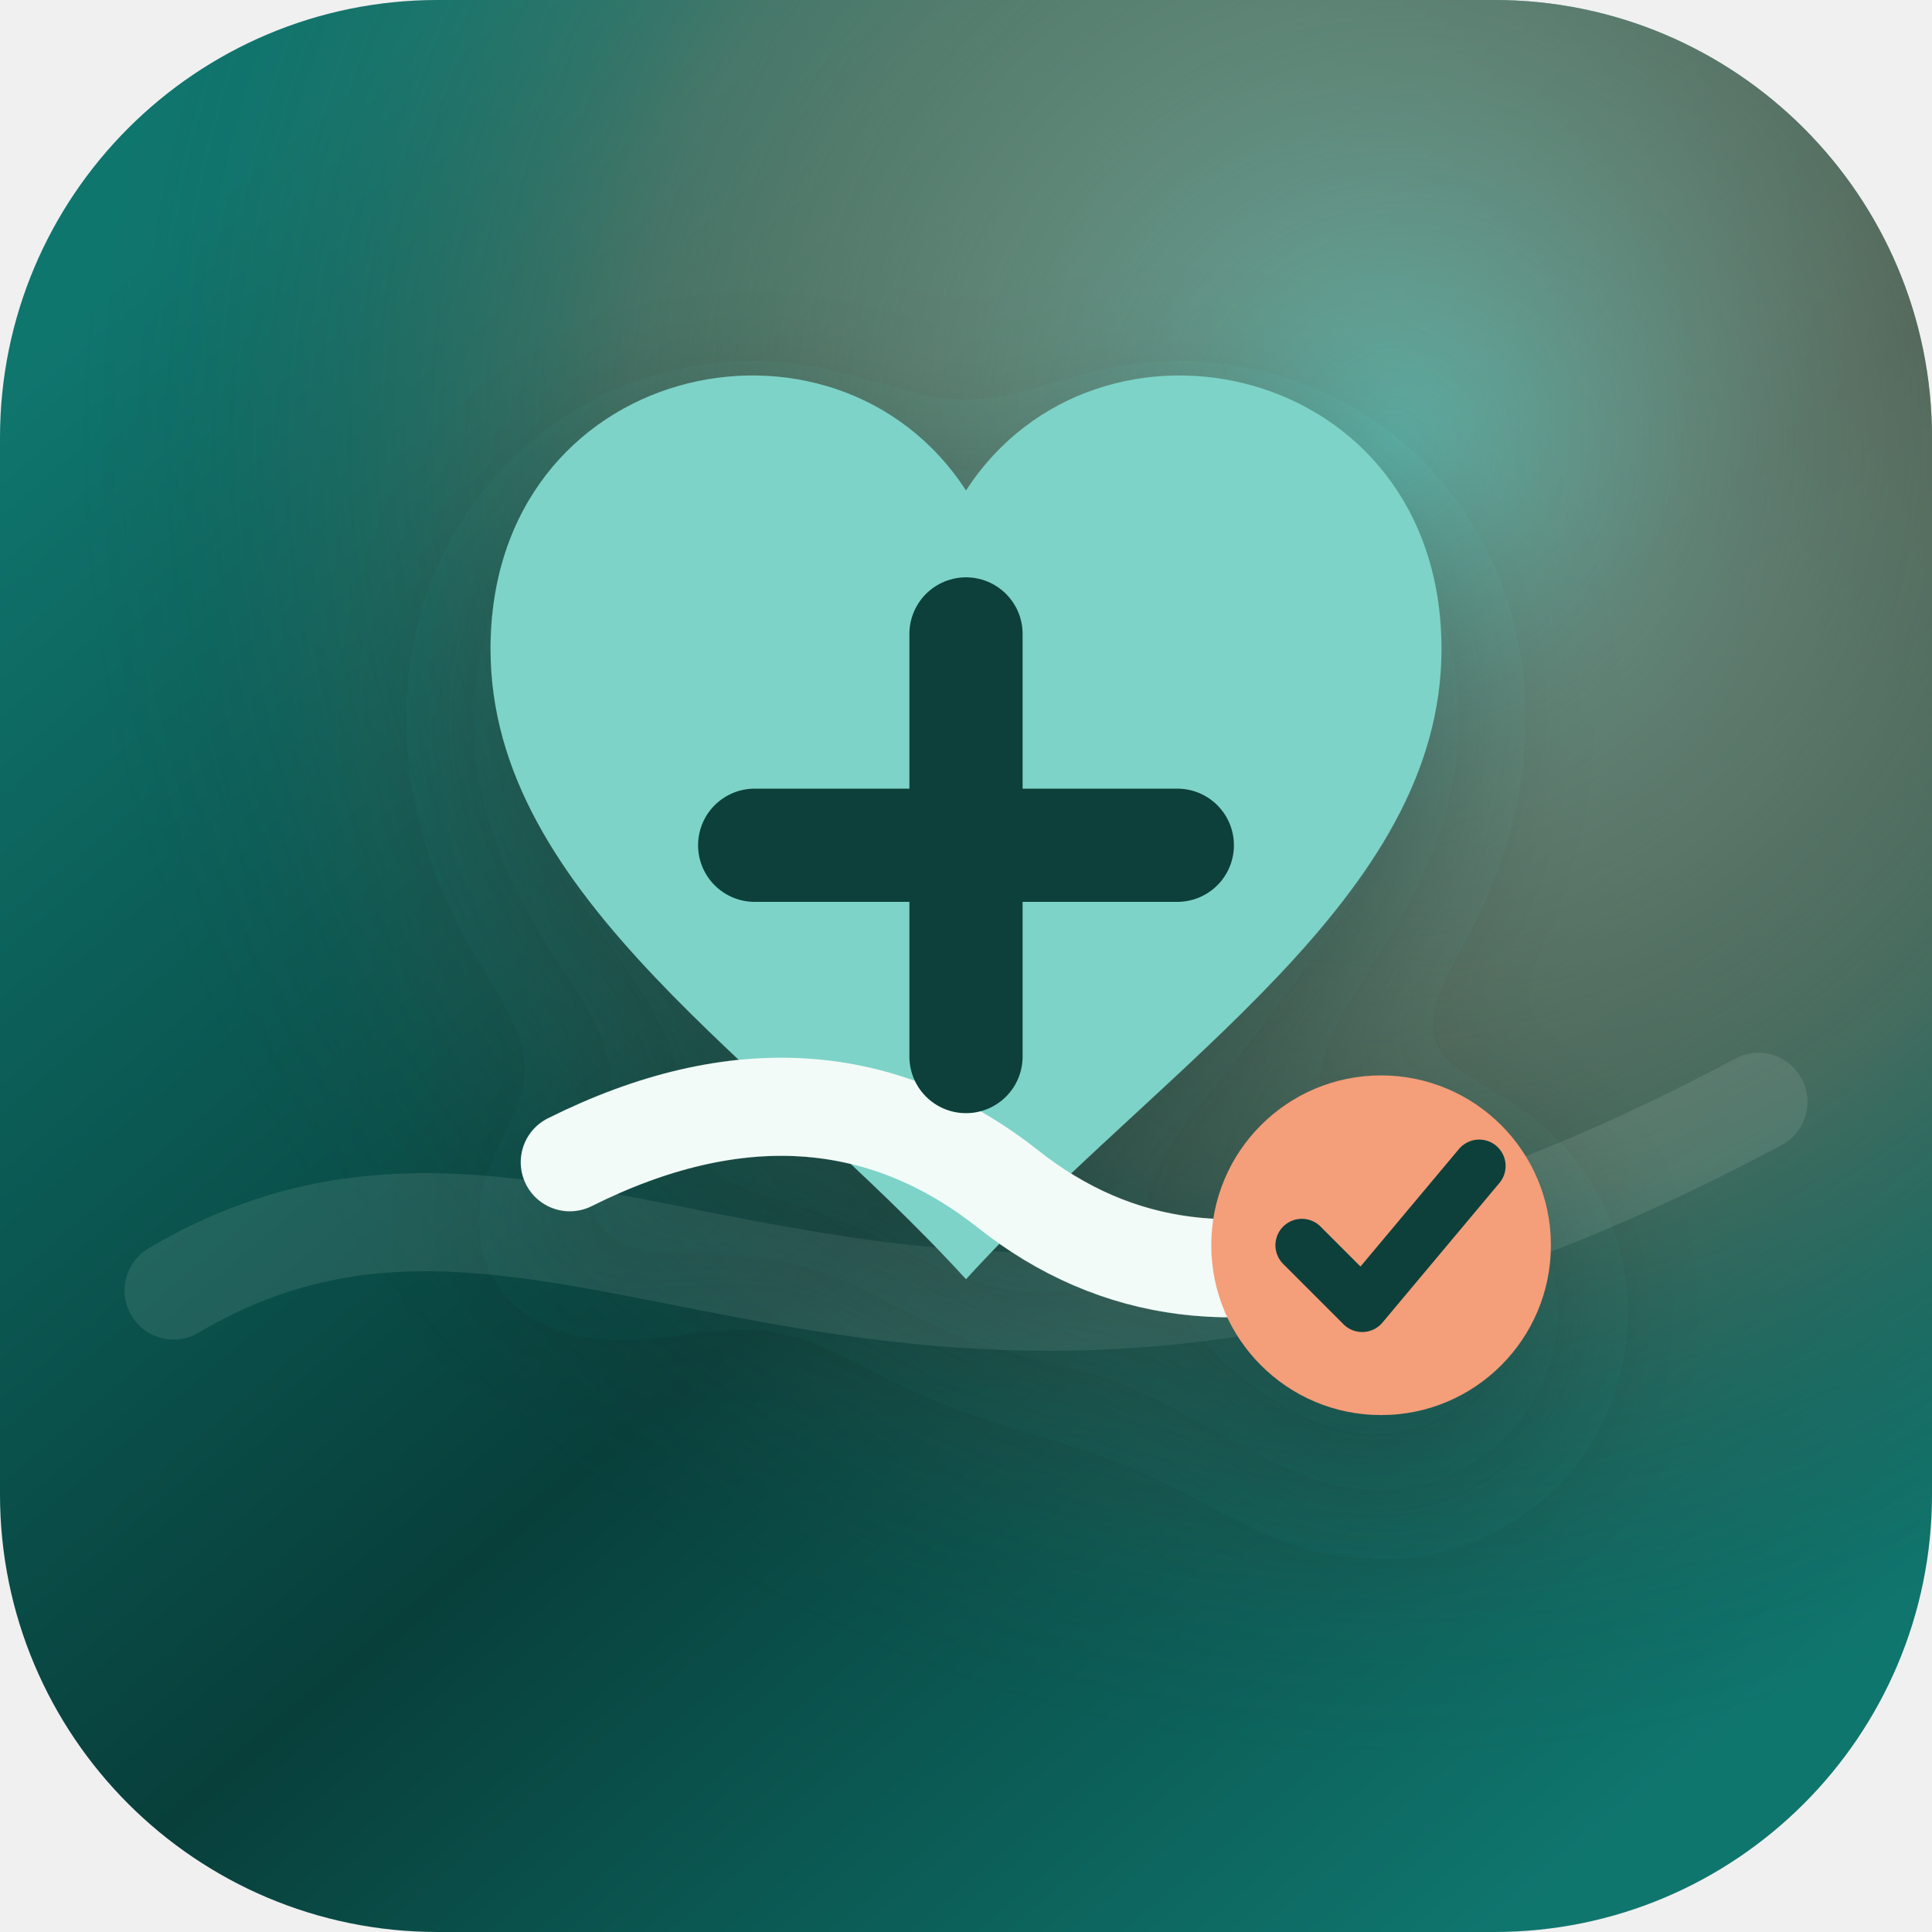
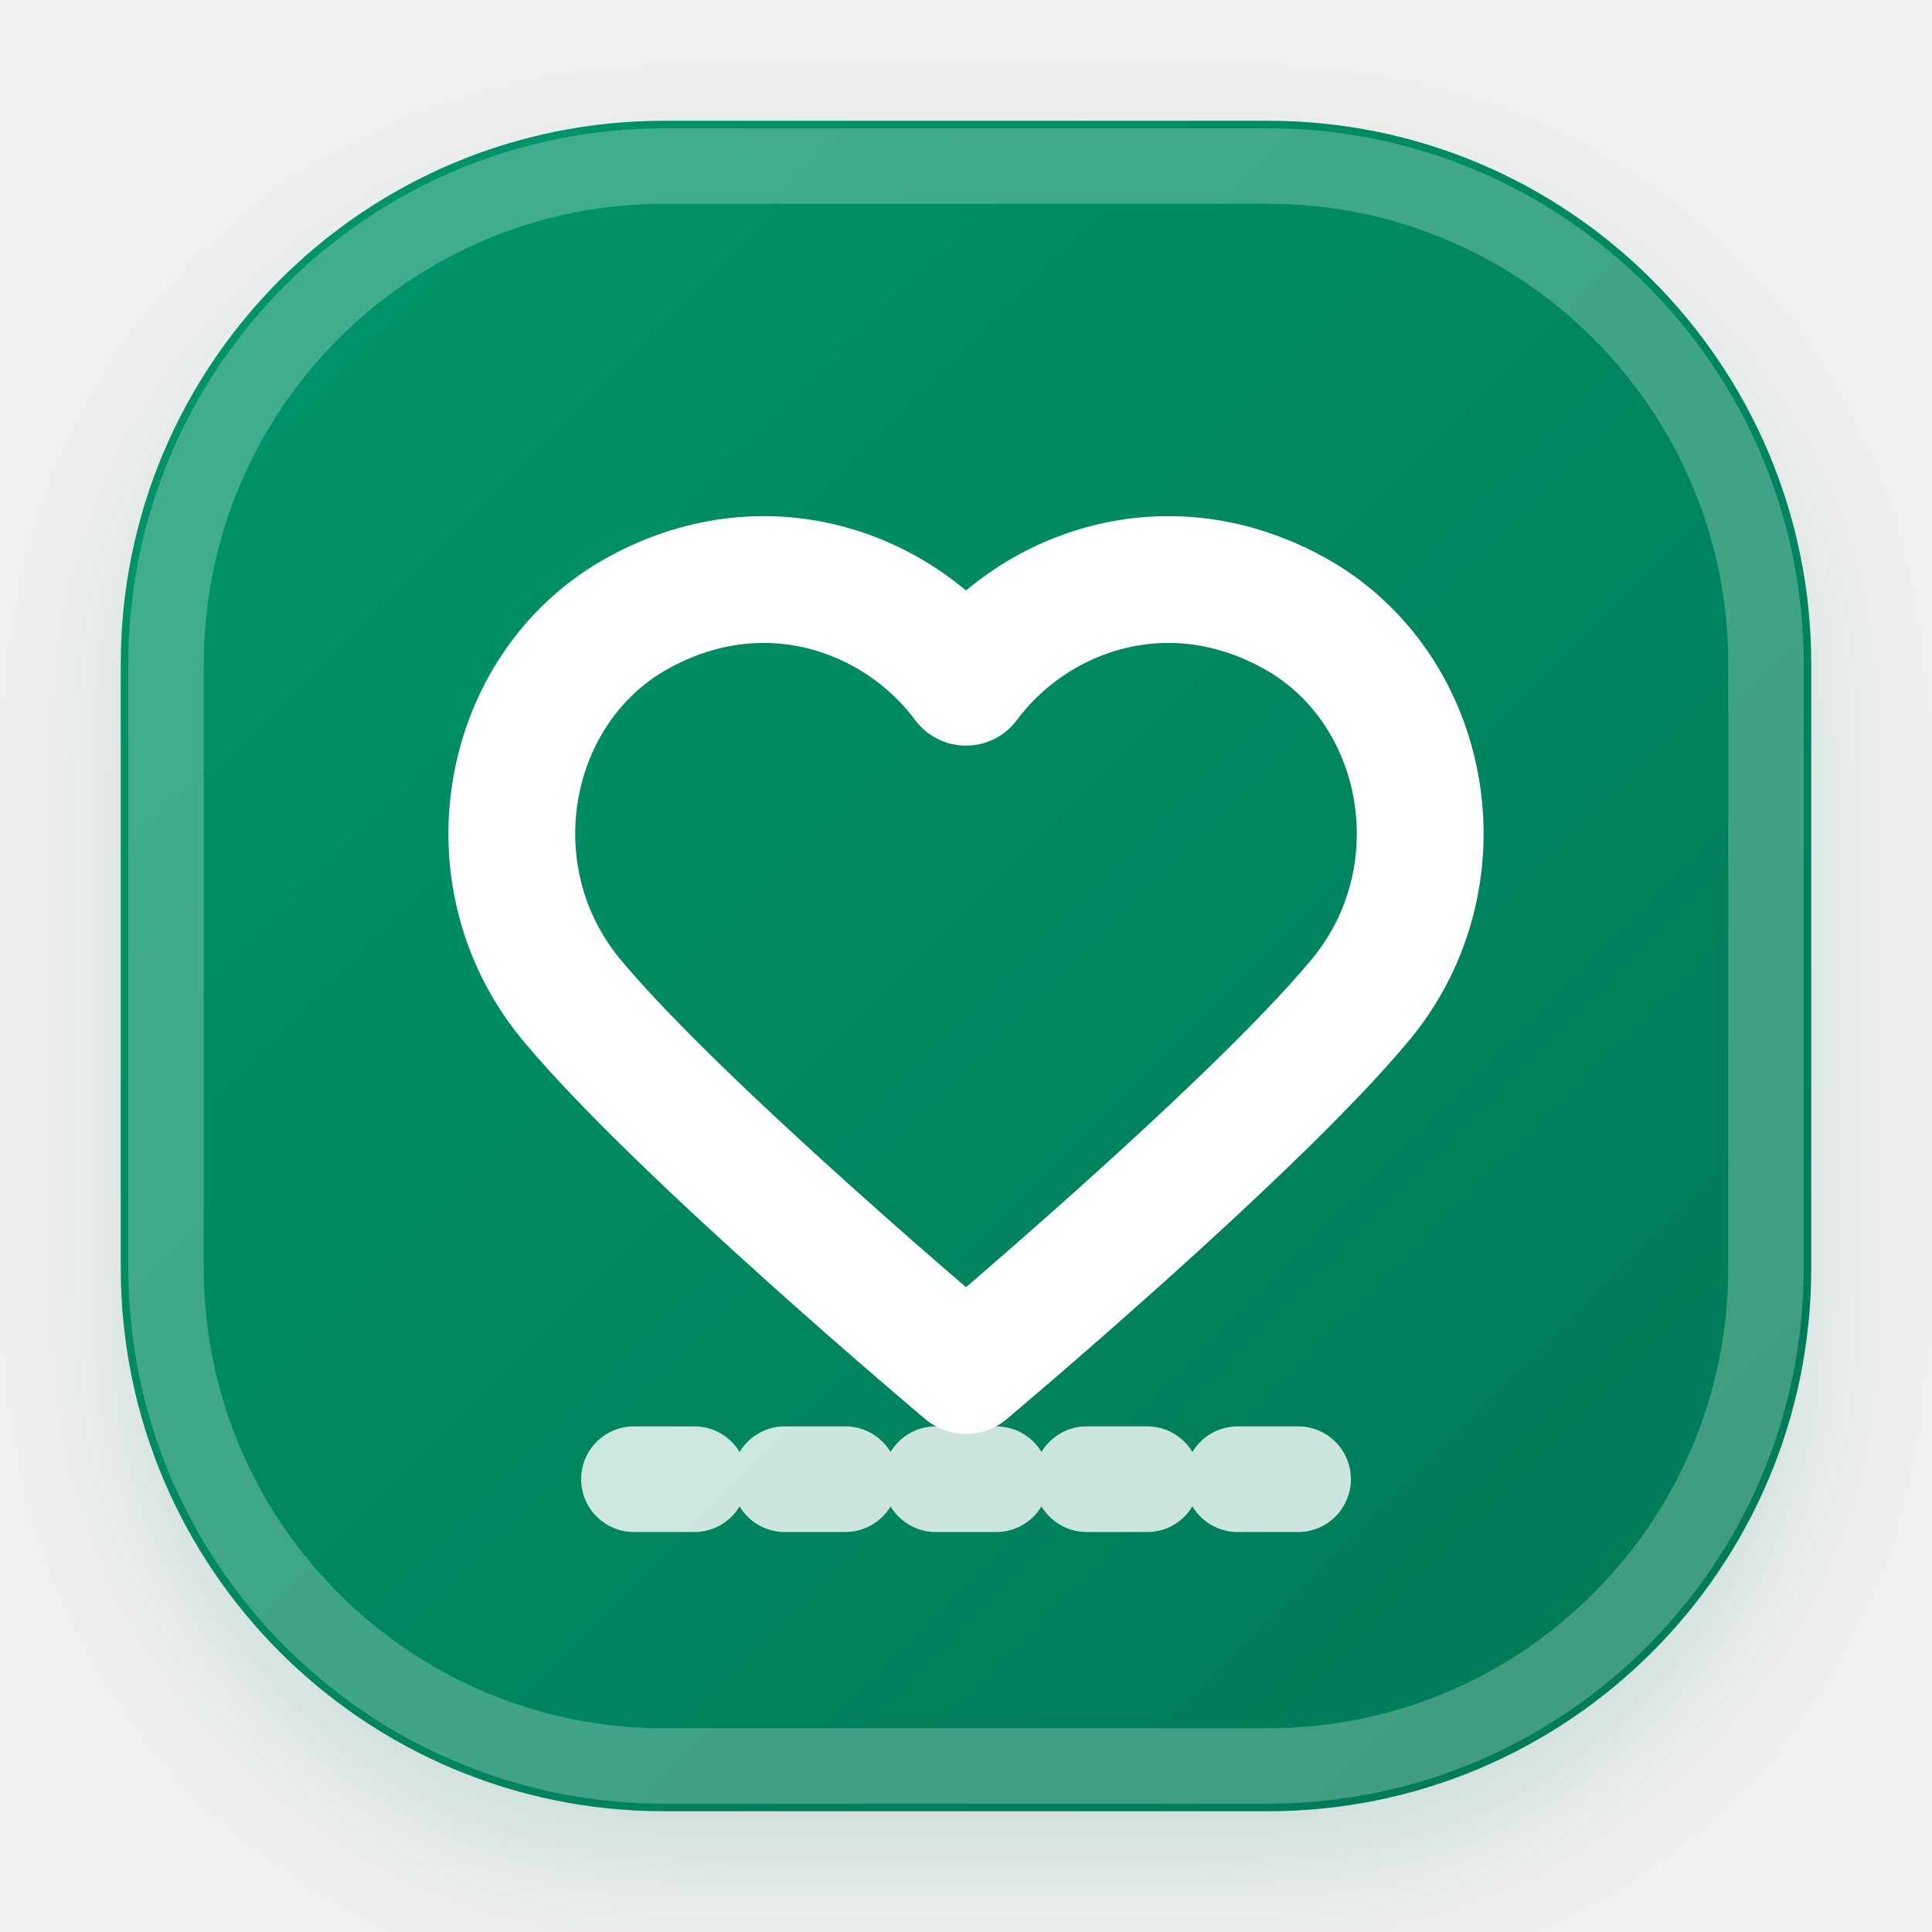
- <svg xmlns="http://www.w3.org/2000/svg" width="512" height="512" viewBox="0 0 512 512" role="img" aria-label="패밀리케어">
+ <svg xmlns="http://www.w3.org/2000/svg" width="64" height="64" viewBox="0 0 64 64" fill="none">
  <defs>
-     <linearGradient id="bg" x1="70" y1="40" x2="442" y2="476" gradientUnits="userSpaceOnUse">
-       <stop stop-color="#0f766e" />
-       <stop offset=".56" stop-color="#083f3b" />
-       <stop offset="1" stop-color="#0f766e" />
+     <linearGradient id="careGreen" x1="0" y1="0" x2="1" y2="1">
+       <stop offset="0%" stop-color="#059669" />
+       <stop offset="100%" stop-color="#047857" />
    </linearGradient>
-     <radialGradient id="glow" cx="72%" cy="23%" r="68%">
-       <stop stop-color="#7dd3c7" stop-opacity=".72" />
-       <stop offset=".58" stop-color="#f59e7a" stop-opacity=".24" />
-       <stop offset="1" stop-color="#083f3b" stop-opacity="0" />
-     </radialGradient>
-     <filter id="shadow" x="-20%" y="-20%" width="140%" height="140%">
-       <feDropShadow dx="0" dy="18" stdDeviation="22" flood-color="#083f3b" flood-opacity=".34" />
+     <filter id="glow" x="-10%" y="-10%" width="120%" height="120%">
+       <feDropShadow dx="0" dy="2" stdDeviation="2" flood-color="#047857" flood-opacity="0.15" />
    </filter>
  </defs>
-   <rect width="512" height="512" rx="116" fill="url(#bg)" />
-   <rect width="512" height="512" rx="116" fill="url(#glow)" />
-   <path d="M46 342C154 278 238 414 466 292" fill="none" stroke="#f2fbf8" stroke-opacity=".1" stroke-width="26" stroke-linecap="round" />
-   <g filter="url(#shadow)">
-     <g transform="translate(0 0) scale(1)">
-       <path d="M256 130c35-54 126-34 126 42 0 66-74 110-126 167-52-57-126-101-126-167 0-76 91-96 126-42z" fill="#7dd3c7" />
-       <path d="M151 308c44-22 83-19 116 7 29 23 63 27 102 13" fill="none" stroke="#f2fbf8" stroke-width="26" stroke-linecap="round" />
-       <path d="M256 168v112M200 224h112" stroke="#083f3b" stroke-width="30" stroke-linecap="round" />
-       <circle cx="366" cy="330" r="45" fill="#f59e7a" />
-       <path d="M345 330l16 16 31-37" fill="none" stroke="#083f3b" stroke-width="14" stroke-linecap="round" stroke-linejoin="round" />
-     </g>
-   </g>
+   <rect x="4" y="4" width="56" height="56" rx="18" fill="url(#careGreen)" filter="url(#glow)" />
+   <rect x="5.5" y="5.5" width="53" height="53" rx="16.5" stroke="#ffffff" stroke-opacity="0.25" stroke-width="2.5" />
+   <path d="M43.2 20.5C38.9 17.9 34.3 19.5 32 22.6C29.7 19.5 25.1 17.9 20.8 20.5C16.6 23.1 15.6 29.2 19 33.2C22.6 37.5 32 45.4 32 45.4C32 45.4 41.4 37.5 45 33.2C48.4 29.2 47.4 23.1 43.2 20.5Z" stroke="#ffffff" stroke-width="4.2" stroke-linecap="round" stroke-linejoin="round" />
+   <path d="M21 49H43" stroke="#ffffff" stroke-dasharray="2 3" stroke-width="3.5" stroke-linecap="round" opacity="0.8" />
</svg>
